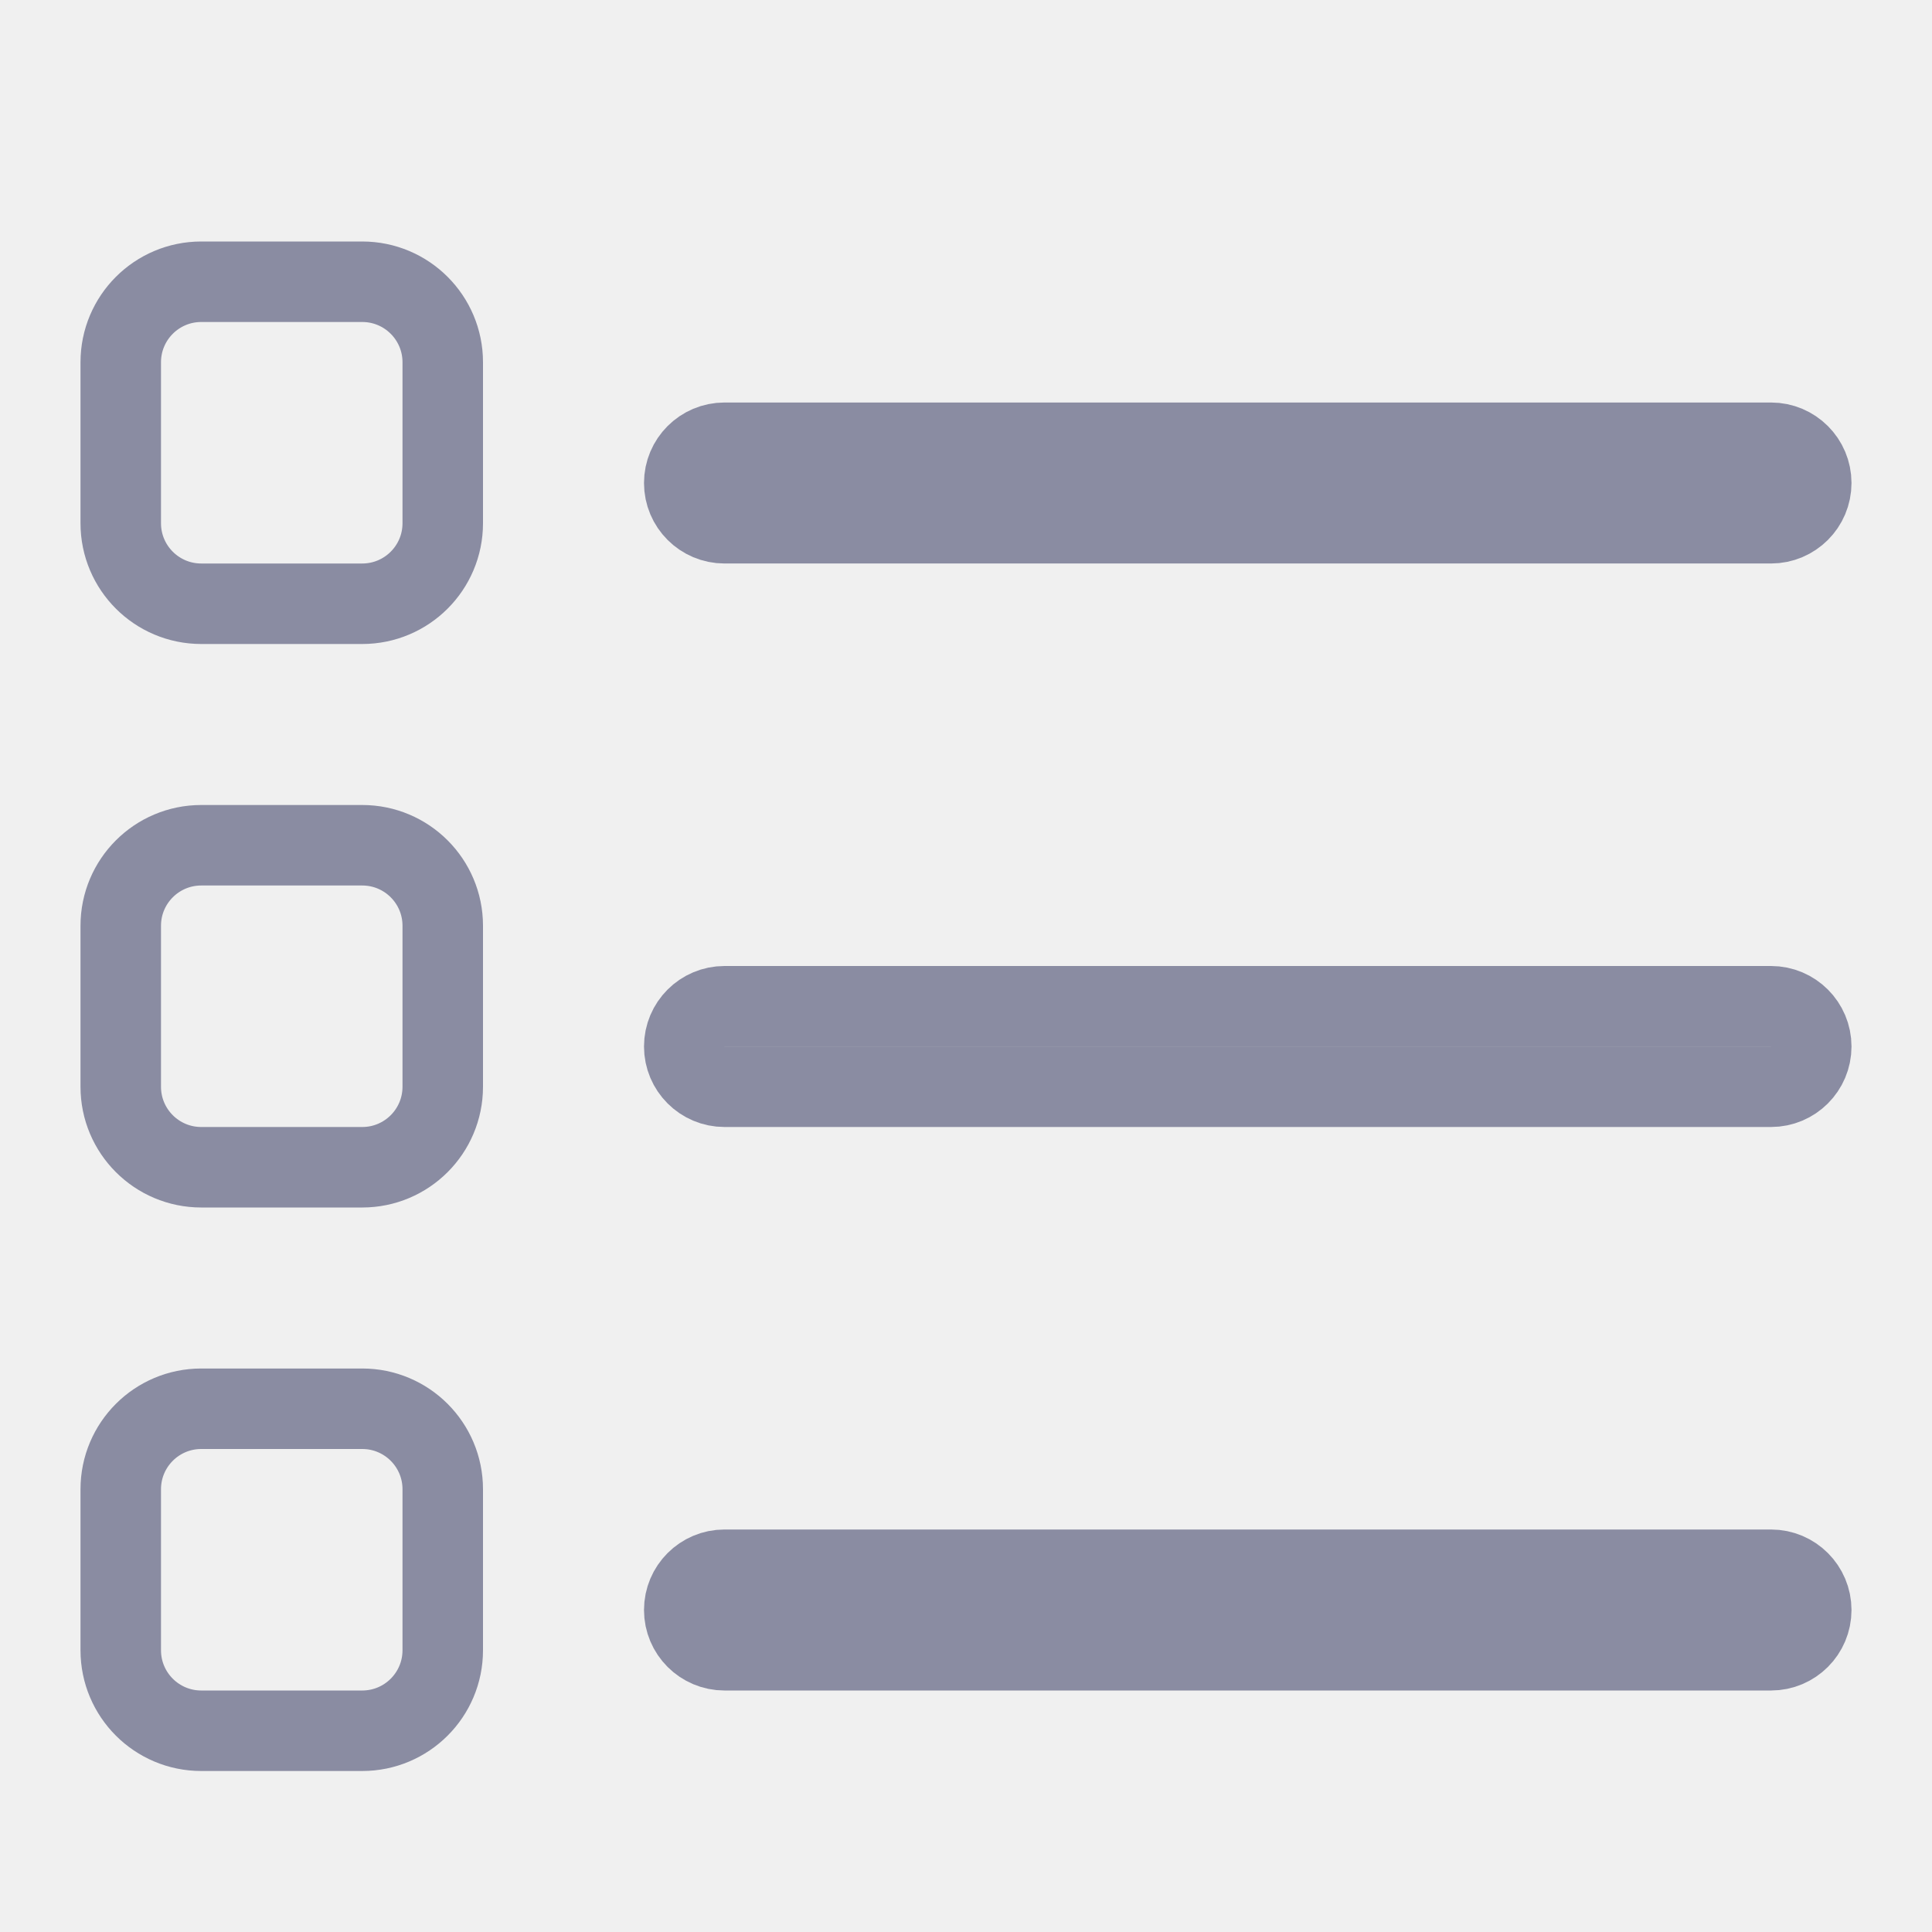
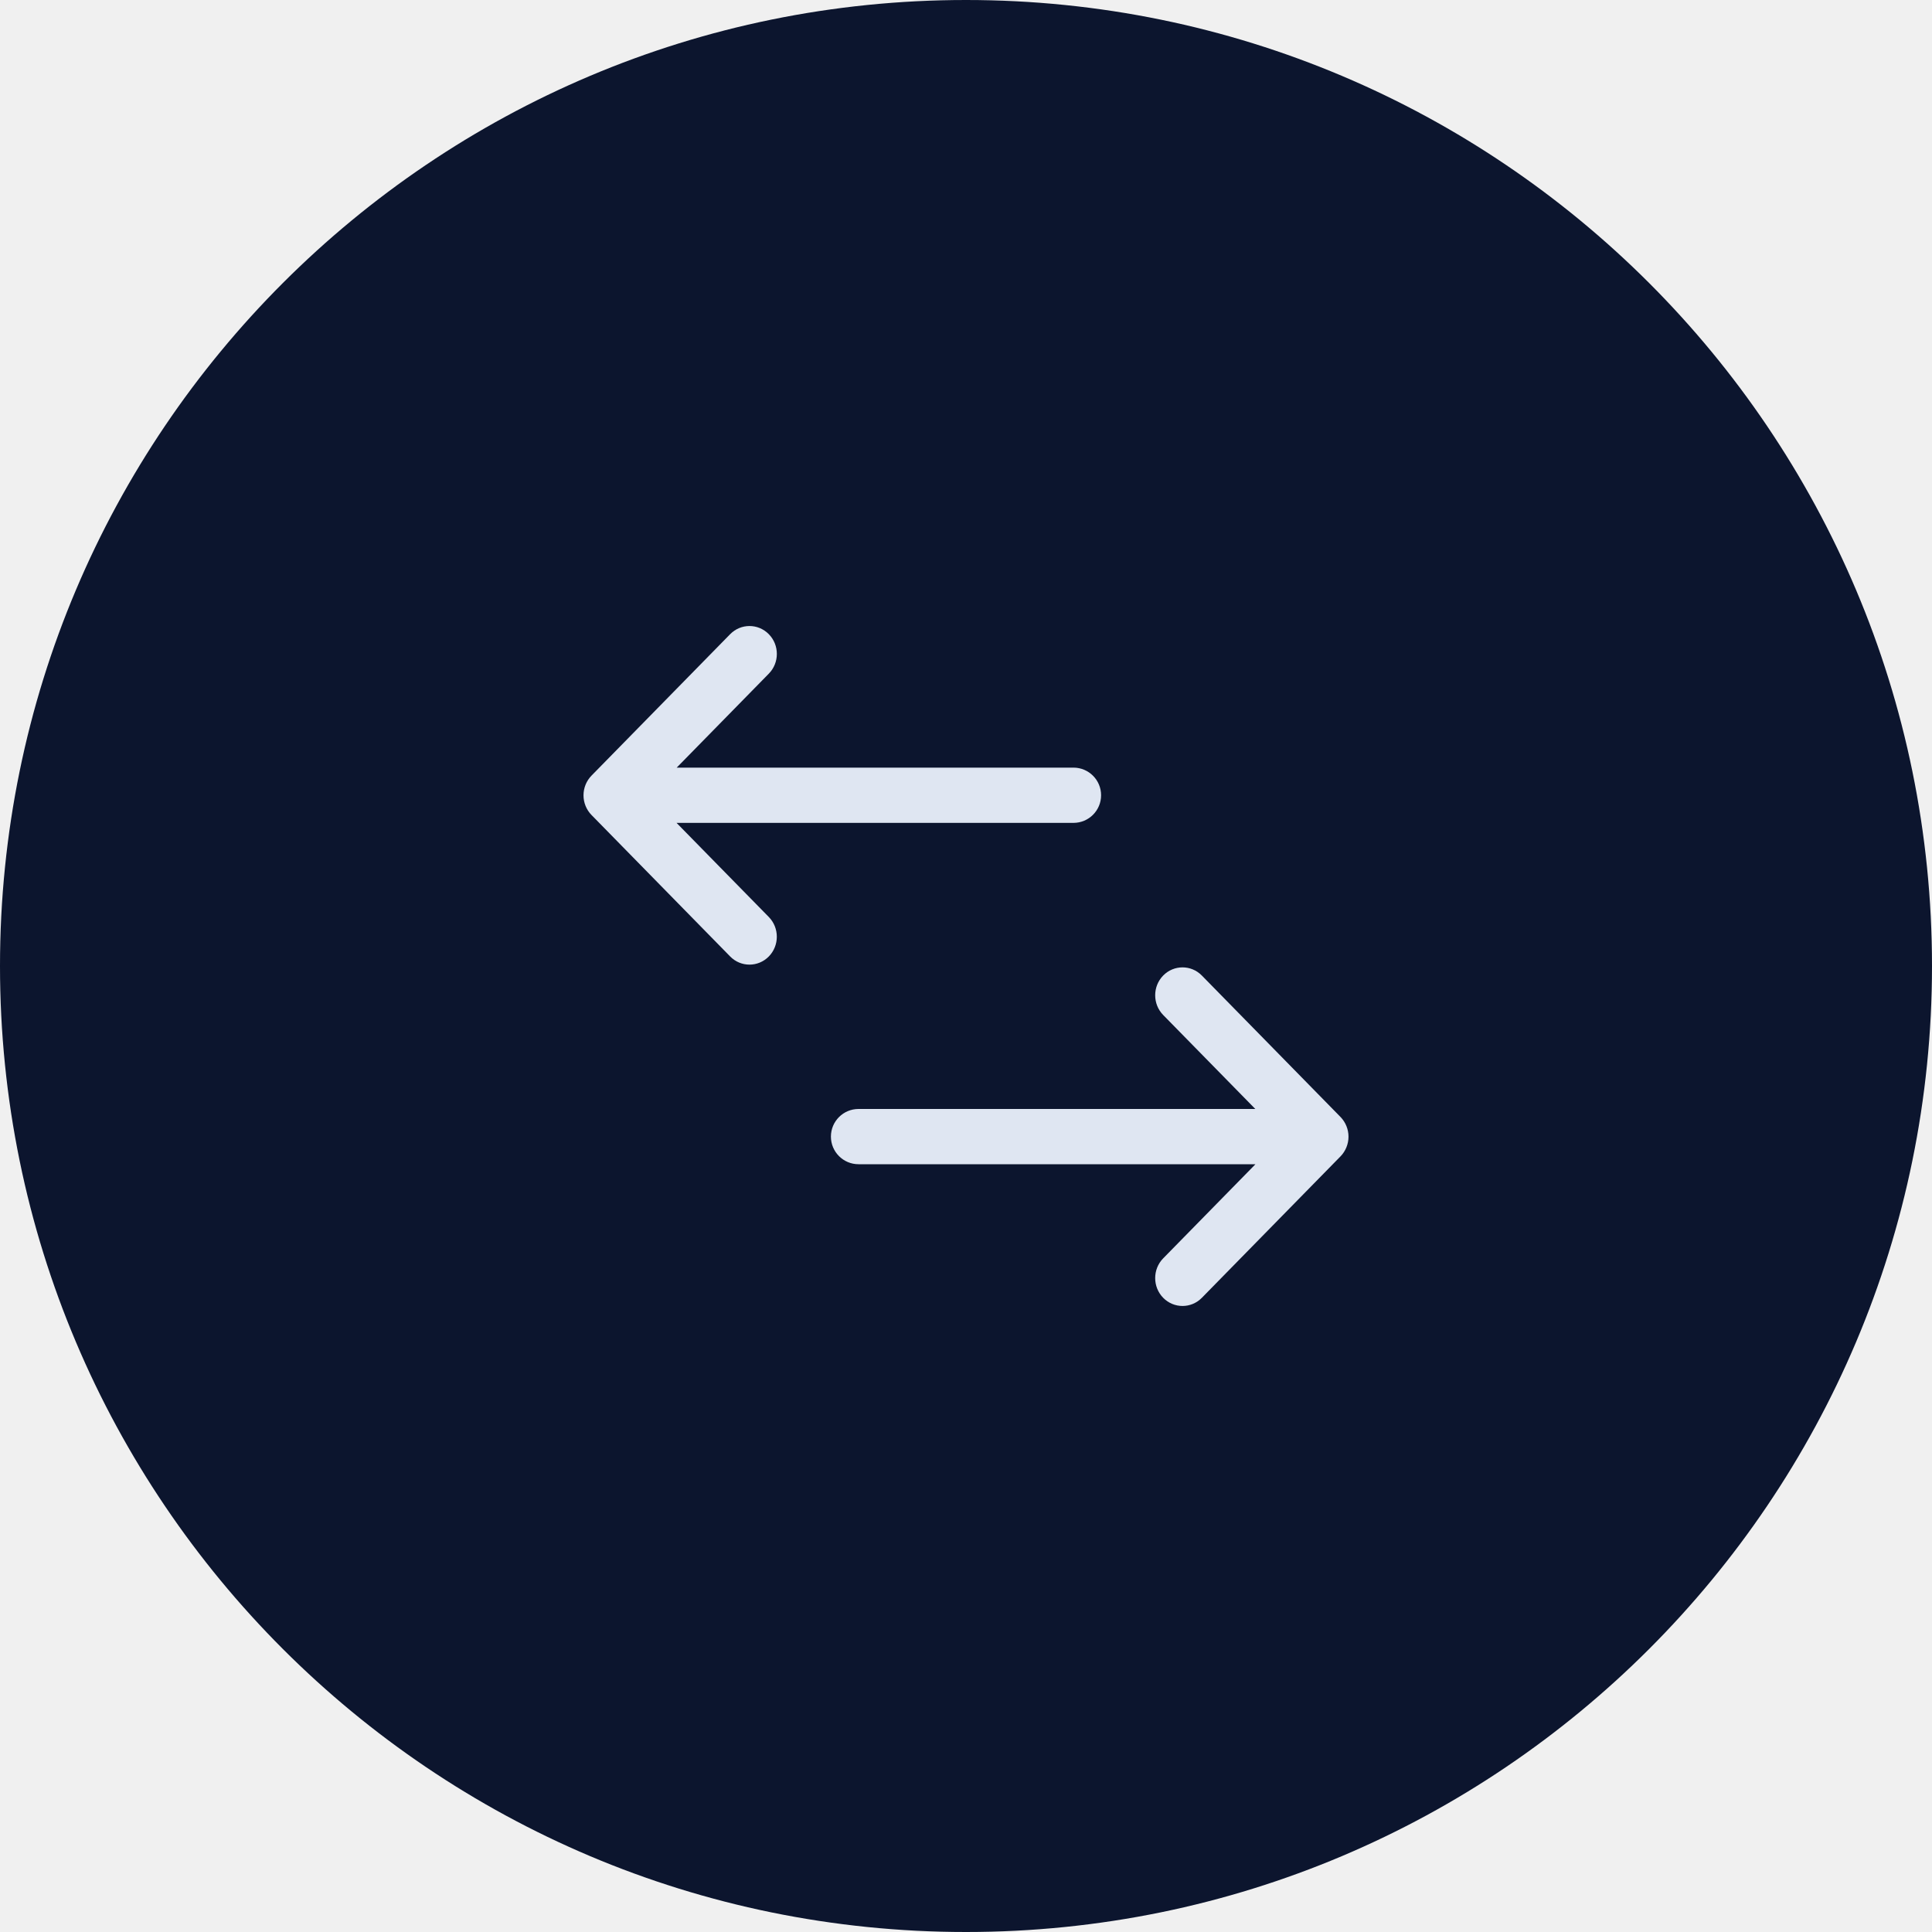
- <svg xmlns="http://www.w3.org/2000/svg" viewBox="0 0 24 24" height="24" width="24">
-   <g fill="none" fill-rule="evenodd">
-     <path fill="#FFF" fill-opacity=".1" d="M0 0h24v24H0z" opacity=".1" />
-     <g fill-rule="nonzero" stroke="#8A8CA2" transform="translate(1 3)">
-       <rect width="4" height="4" x=".5" y=".5" rx="1" />
-       <rect width="4" height="4" x=".5" y="7.5" rx="1" />
-       <rect width="4" height="4" x=".5" y="14.5" rx="1" />
-       <rect width="14" height="1" x="7.5" y="2.5" rx=".5" />
-       <rect width="14" height="1" x="7.5" y="9.5" rx=".5" />
-       <rect width="14" height="1" x="7.5" y="16.5" rx=".5" />
-     </g>
-   </g>
+ <svg xmlns="http://www.w3.org/2000/svg" width="50" height="50" viewBox="0 0 50 50" fill="none">
+   <path d="M25 50C11.193 50 0 38.807 0 25C0 11.193 11.193 0 25 0C38.807 0 50 11.193 50 25C50 38.807 38.807 50 25 50Z" fill="#0C152E" />
+   <path d="M19.897 17.434L17.513 19.866H27.781C28.176 19.866 28.496 20.186 28.496 20.581C28.496 20.976 28.176 21.296 27.781 21.296H17.509L19.897 23.732C20.173 24.014 20.173 24.471 19.897 24.753C19.621 25.035 19.172 25.035 18.896 24.753L15.309 21.093C15.176 20.958 15.101 20.774 15.101 20.583C15.101 20.391 15.176 20.208 15.309 20.072L18.896 16.413C19.172 16.131 19.621 16.131 19.897 16.413C20.174 16.695 20.174 17.152 19.897 17.434Z" fill="#DFE6F2" />
+   <path d="M30.103 26.268L32.487 28.7H22.219C21.824 28.7 21.504 29.02 21.504 29.415C21.504 29.81 21.824 30.13 22.219 30.13H32.491L30.103 32.566C29.827 32.848 29.827 33.305 30.103 33.587C30.38 33.869 30.828 33.869 31.104 33.587L34.691 29.928C34.824 29.792 34.899 29.608 34.899 29.417C34.899 29.226 34.824 29.042 34.691 28.906L31.104 25.247C30.828 24.965 30.379 24.965 30.103 25.247C29.827 25.529 29.827 25.986 30.103 26.268Z" fill="#DFE6F2" />
</svg>
